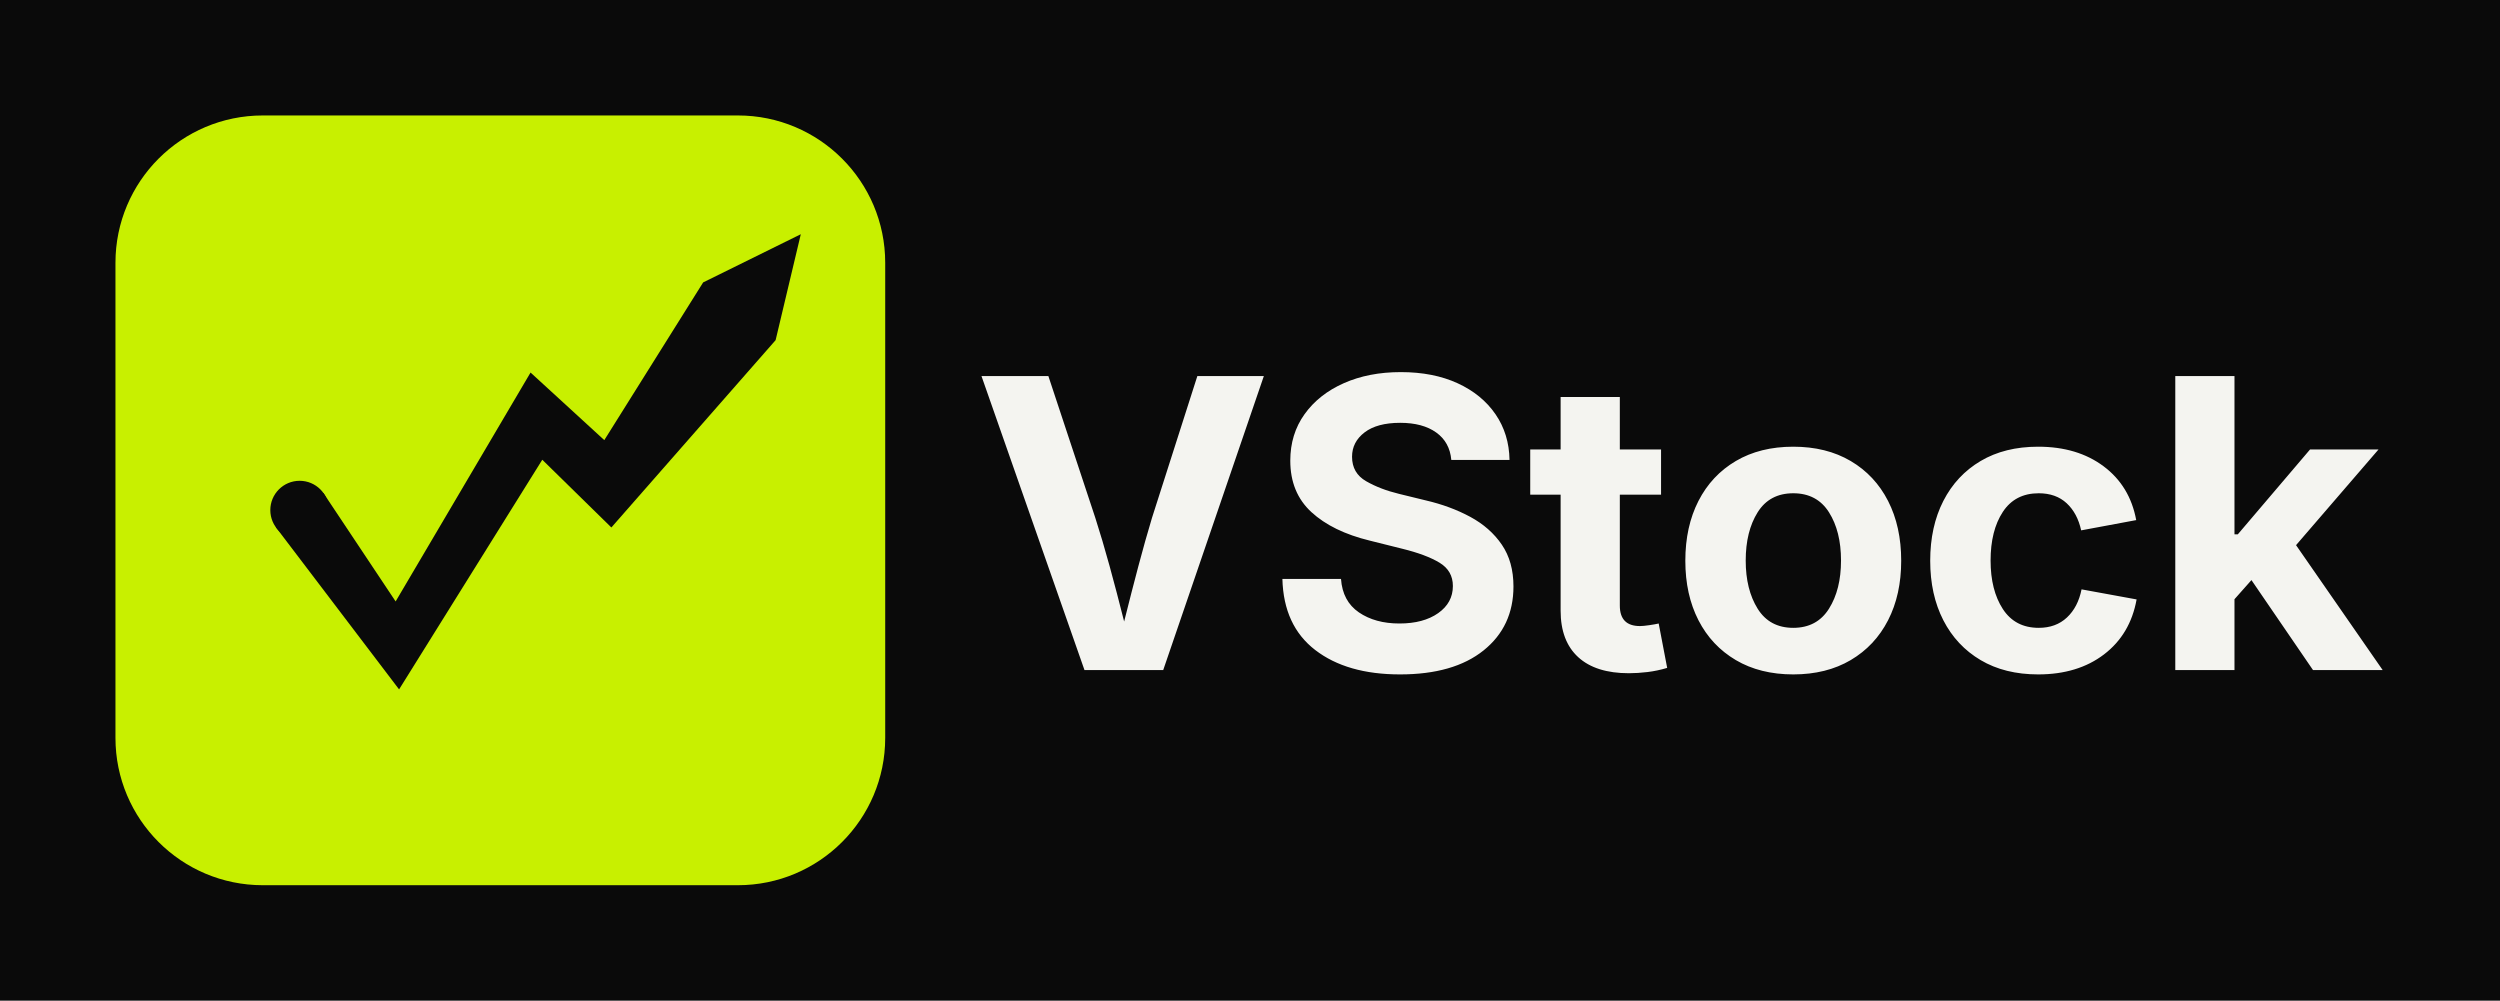
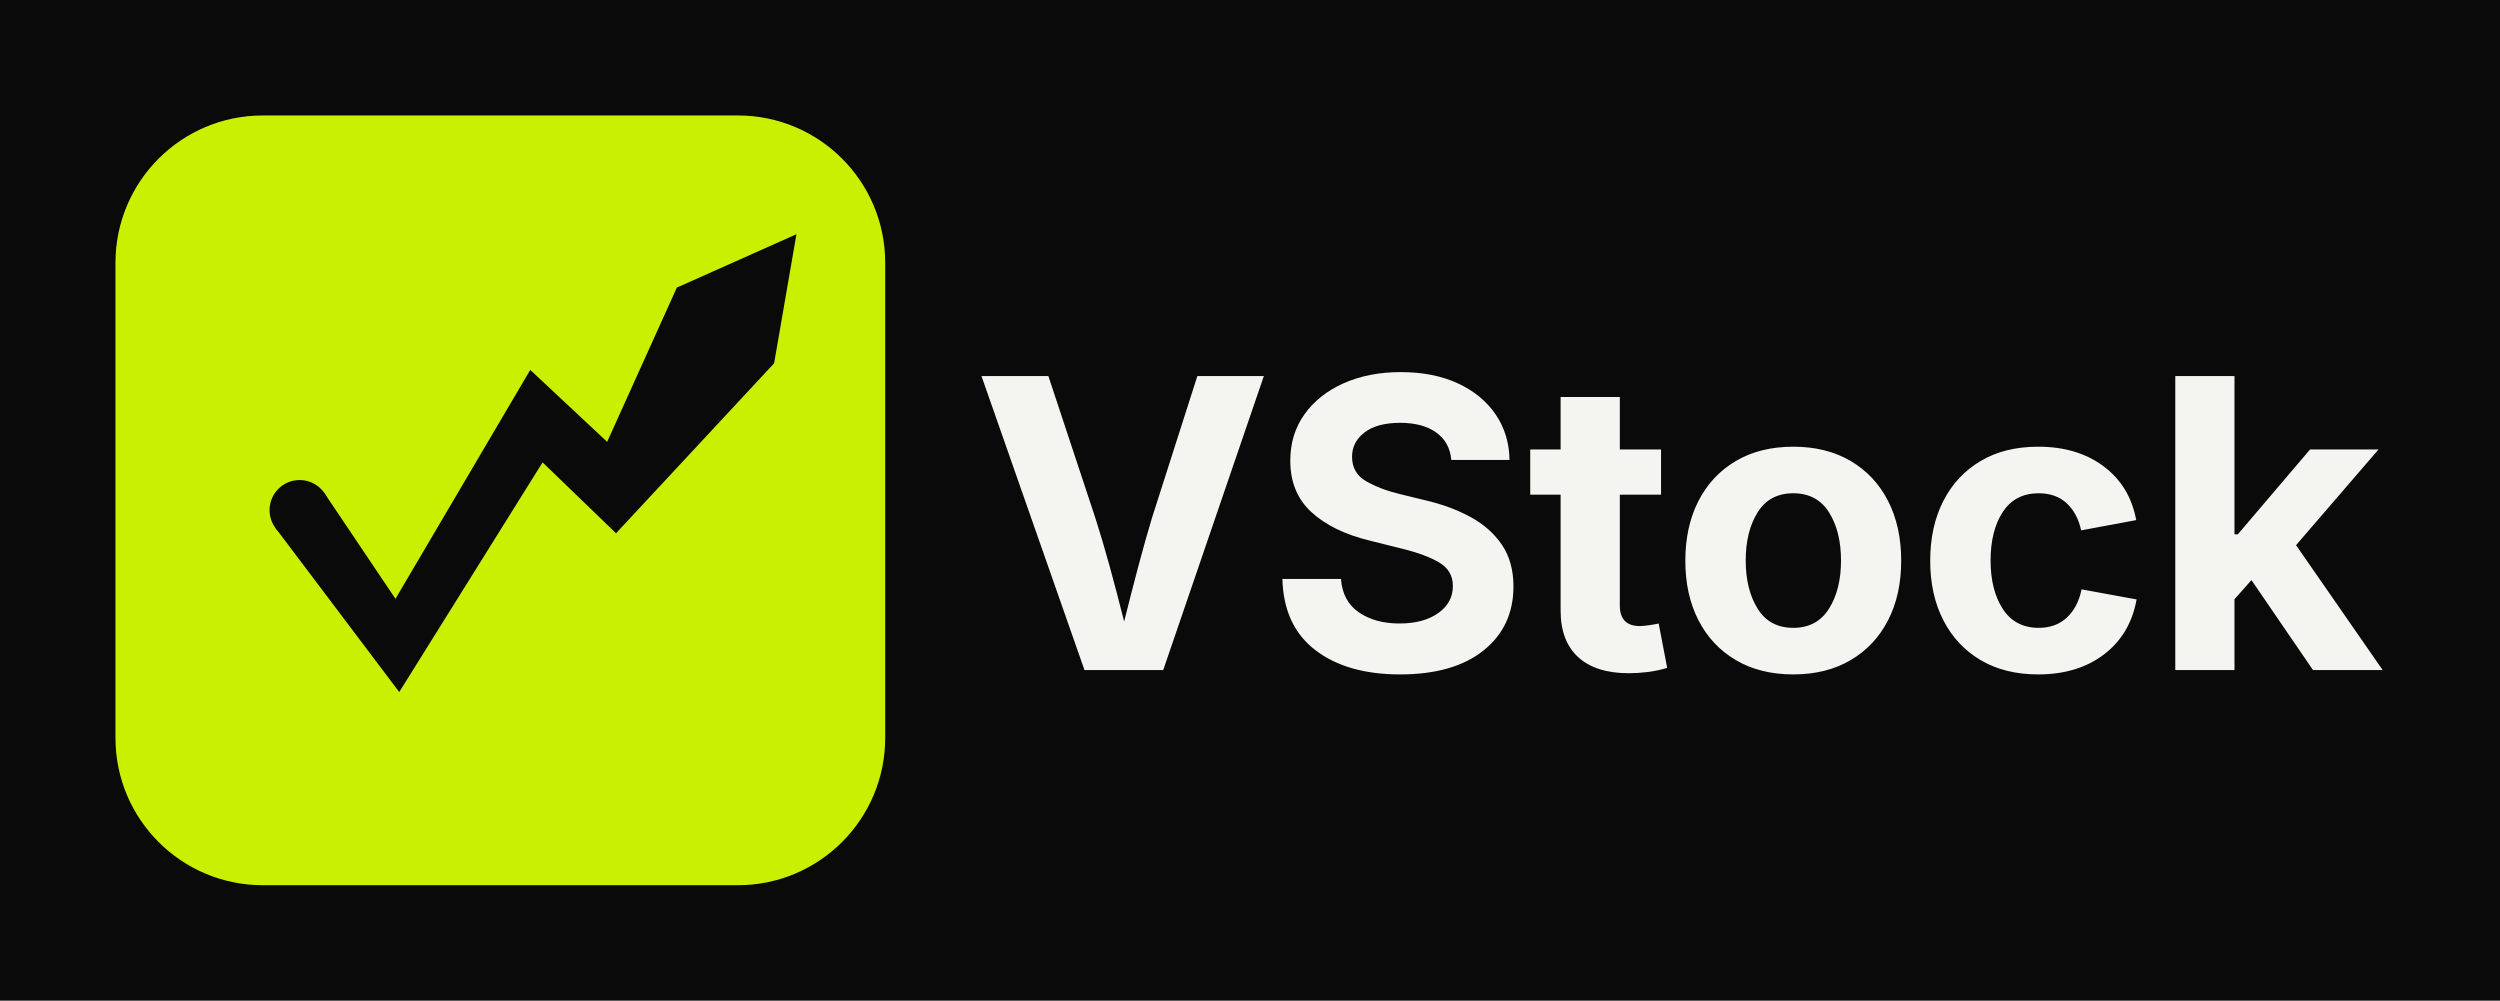
<svg xmlns="http://www.w3.org/2000/svg" viewBox="0 0 1039.3 416.0" role="img" aria-label="VStock">
  <rect width="100%" height="100%" fill="#0A0A0A" />
  <g transform="translate(48,48) scale(0.3125)">
    <defs>
-       <clipPath id="sq">
+       <clipPath id="sqd">
        <rect width="1024" height="1024" rx="196" ry="196" />
      </clipPath>
    </defs>
-     <g clip-path="url(#sq)">
+     <g clip-path="url(#sqd)">
      <rect width="1024" height="1024" fill="#C8F000" />
-       <circle cx="245.0" cy="525.0" r="39.0" fill="#0A0A0A" />
-       <path fill="#0A0A0A" d="M 213.4,547.8 L 377.3,763.5 L 567.8,458.0 L 659.7,548.1 L 878.2,298.9 L 911.7,158.0 L 781.8,222.1 L 650.3,431.9 L 552.2,342.0 L 372.7,646.5 L 276.6,502.2 Z" />
+       <circle cx="245.0" cy="525.0" r="40.0" fill="#0A0A0A" />
+       <path fill="#0A0A0A" d="M 212.6,548.4 L 377.5,767.0 L 568.2,461.5 L 665.9,555.8 L 876.2,329.7 L 905.9,158.0 L 746.8,229.0 L 654.1,434.2 L 551.8,338.5 L 372.5,643.0 L 277.4,501.6 Z" />
    </g>
  </g>
-   <path fill="#F4F4F0" d="M450.84 278.56 408.02 156.333H435.828L455.352 215.314Q458.305 224.501 461.258 235.248Q464.211 245.994 467.328 258.38Q470.445 245.912 473.275 235.248Q476.105 224.583 478.895 215.314L497.762 156.333H525.406L483.57 278.56Z M582.008 280.365Q559.941 280.365 546.775 270.234Q533.609 260.103 533.117 240.662H557.48Q558.137 249.931 564.904 254.566Q571.672 259.201 581.762 259.201Q591.77 259.201 597.881 254.894Q603.992 250.587 603.992 243.615Q603.992 237.298 598.455 233.935Q592.918 230.572 582.91 228.111L569.457 224.748Q553.953 220.974 545.176 212.894Q536.398 204.814 536.398 191.525Q536.398 180.451 542.346 172.165Q548.293 163.88 558.67 159.287Q569.047 154.693 582.336 154.693Q595.871 154.693 605.961 159.328Q616.051 163.962 621.711 172.206Q627.371 180.451 627.535 191.197H603.336Q602.68 183.814 597.061 179.794Q591.441 175.775 582.09 175.775Q572.492 175.775 567.283 179.753Q562.074 183.732 562.074 189.884Q562.074 196.693 567.939 200.056Q573.805 203.419 581.598 205.306L592.672 208.013Q602.926 210.392 611.211 214.863Q619.496 219.333 624.336 226.429Q629.176 233.525 629.176 243.779Q629.176 260.431 616.748 270.398Q604.32 280.365 582.008 280.365Z M690.535 186.849V205.634H673.391V251.736Q673.391 260.267 681.758 260.267Q683.152 260.267 685.654 259.898Q688.156 259.529 689.551 259.201L693.078 277.658Q688.977 278.888 684.916 279.38Q680.855 279.873 677.164 279.873Q663.383 279.873 656.082 273.187Q648.781 266.501 648.781 253.869V205.634H636.148V186.849H648.781V165.029H673.391V186.849Z M745.496 280.365Q731.715 280.365 721.625 274.417Q711.535 268.47 706.08 257.847Q700.625 247.224 700.625 233.115Q700.625 218.923 706.08 208.259Q711.535 197.595 721.625 191.648Q731.715 185.701 745.496 185.701Q759.277 185.701 769.367 191.648Q779.457 197.595 784.912 208.259Q790.367 218.923 790.367 233.115Q790.367 247.224 784.912 257.847Q779.457 268.47 769.367 274.417Q759.277 280.365 745.496 280.365ZM745.496 261.005Q755.34 261.005 760.344 253.048Q765.348 245.091 765.348 233.033Q765.348 220.892 760.344 212.976Q755.34 205.06 745.496 205.06Q735.652 205.06 730.689 212.976Q725.727 220.892 725.727 233.033Q725.727 245.091 730.689 253.048Q735.652 261.005 745.496 261.005Z M847.297 280.365Q833.434 280.365 823.385 274.417Q813.336 268.47 807.881 257.847Q802.426 247.224 802.426 233.115Q802.426 218.923 807.881 208.259Q813.336 197.595 823.385 191.648Q833.434 185.701 847.297 185.701Q863.621 185.701 874.531 193.863Q885.441 202.025 888.066 216.216L865.18 220.482Q863.621 213.345 859.15 209.203Q854.68 205.06 847.543 205.06Q837.699 205.06 832.613 212.812Q827.527 220.564 827.527 233.033Q827.527 245.337 832.613 253.171Q837.699 261.005 847.543 261.005Q854.68 261.005 859.273 256.699Q863.867 252.392 865.344 245.009L888.23 249.193Q885.605 263.712 874.695 272.039Q863.785 280.365 847.297 280.365Z M904.309 278.56V156.333H928.918V222.123H930.312L960.336 186.849H988.801L954.512 226.634L990.523 278.56H961.566L935.973 241.154L928.918 249.111V278.56Z" />
+   <path fill="#F4F4F0" transform="translate(404,278.56)" d="M46.84 0.0 4.02 -122.227H31.828L51.352 -63.246Q54.305 -54.059 57.258 -43.312Q60.211 -32.566 63.328 -20.18Q66.445 -32.648 69.275 -43.312Q72.105 -53.977 74.895 -63.246L93.762 -122.227H121.406L79.57 0.0Z M178.008 1.805Q155.941 1.805 142.775 -8.326Q129.609 -18.457 129.117 -37.898H153.48Q154.137 -28.629 160.904 -23.994Q167.672 -19.359 177.762 -19.359Q187.77 -19.359 193.881 -23.666Q199.992 -27.973 199.992 -34.945Q199.992 -41.262 194.455 -44.625Q188.918 -47.988 178.91 -50.449L165.457 -53.812Q149.953 -57.586 141.176 -65.666Q132.398 -73.746 132.398 -87.035Q132.398 -98.109 138.346 -106.395Q144.293 -114.68 154.67 -119.273Q165.047 -123.867 178.336 -123.867Q191.871 -123.867 201.961 -119.232Q212.051 -114.598 217.711 -106.354Q223.371 -98.109 223.535 -87.363H199.336Q198.68 -94.746 193.061 -98.766Q187.441 -102.785 178.09 -102.785Q168.492 -102.785 163.283 -98.807Q158.074 -94.828 158.074 -88.676Q158.074 -81.867 163.939 -78.504Q169.805 -75.141 177.598 -73.254L188.672 -70.547Q198.926 -68.168 207.211 -63.697Q215.496 -59.227 220.336 -52.131Q225.176 -45.035 225.176 -34.781Q225.176 -18.129 212.748 -8.162Q200.32 1.805 178.008 1.805Z M286.535 -91.711V-72.926H269.391V-26.824Q269.391 -18.293 277.758 -18.293Q279.152 -18.293 281.654 -18.662Q284.156 -19.031 285.551 -19.359L289.078 -0.902Q284.977 0.328 280.916 0.82Q276.855 1.312 273.164 1.312Q259.383 1.312 252.082 -5.373Q244.781 -12.059 244.781 -24.691V-72.926H232.148V-91.711H244.781V-113.531H269.391V-91.711Z M341.496 1.805Q327.715 1.805 317.625 -4.143Q307.535 -10.09 302.08 -20.713Q296.625 -31.336 296.625 -45.445Q296.625 -59.637 302.08 -70.301Q307.535 -80.965 317.625 -86.912Q327.715 -92.859 341.496 -92.859Q355.277 -92.859 365.367 -86.912Q375.457 -80.965 380.912 -70.301Q386.367 -59.637 386.367 -45.445Q386.367 -31.336 380.912 -20.713Q375.457 -10.09 365.367 -4.143Q355.277 1.805 341.496 1.805ZM341.496 -17.555Q351.34 -17.555 356.344 -25.512Q361.348 -33.469 361.348 -45.527Q361.348 -57.668 356.344 -65.584Q351.34 -73.5 341.496 -73.5Q331.652 -73.5 326.689 -65.584Q321.727 -57.668 321.727 -45.527Q321.727 -33.469 326.689 -25.512Q331.652 -17.555 341.496 -17.555Z M443.297 1.805Q429.434 1.805 419.385 -4.143Q409.336 -10.09 403.881 -20.713Q398.426 -31.336 398.426 -45.445Q398.426 -59.637 403.881 -70.301Q409.336 -80.965 419.385 -86.912Q429.434 -92.859 443.297 -92.859Q459.621 -92.859 470.531 -84.697Q481.441 -76.535 484.066 -62.344L461.18 -58.078Q459.621 -65.215 455.15 -69.357Q450.68 -73.5 443.543 -73.5Q433.699 -73.5 428.613 -65.748Q423.527 -57.996 423.527 -45.527Q423.527 -33.223 428.613 -25.389Q433.699 -17.555 443.543 -17.555Q450.68 -17.555 455.273 -21.861Q459.867 -26.168 461.344 -33.551L484.23 -29.367Q481.605 -14.848 470.695 -6.521Q459.785 1.805 443.297 1.805Z M500.309 0.0V-122.227H524.918V-56.438H526.312L556.336 -91.711H584.801L550.512 -51.926L586.523 0.0H557.566L531.973 -37.406L524.918 -29.449V0.0Z" />
</svg>
